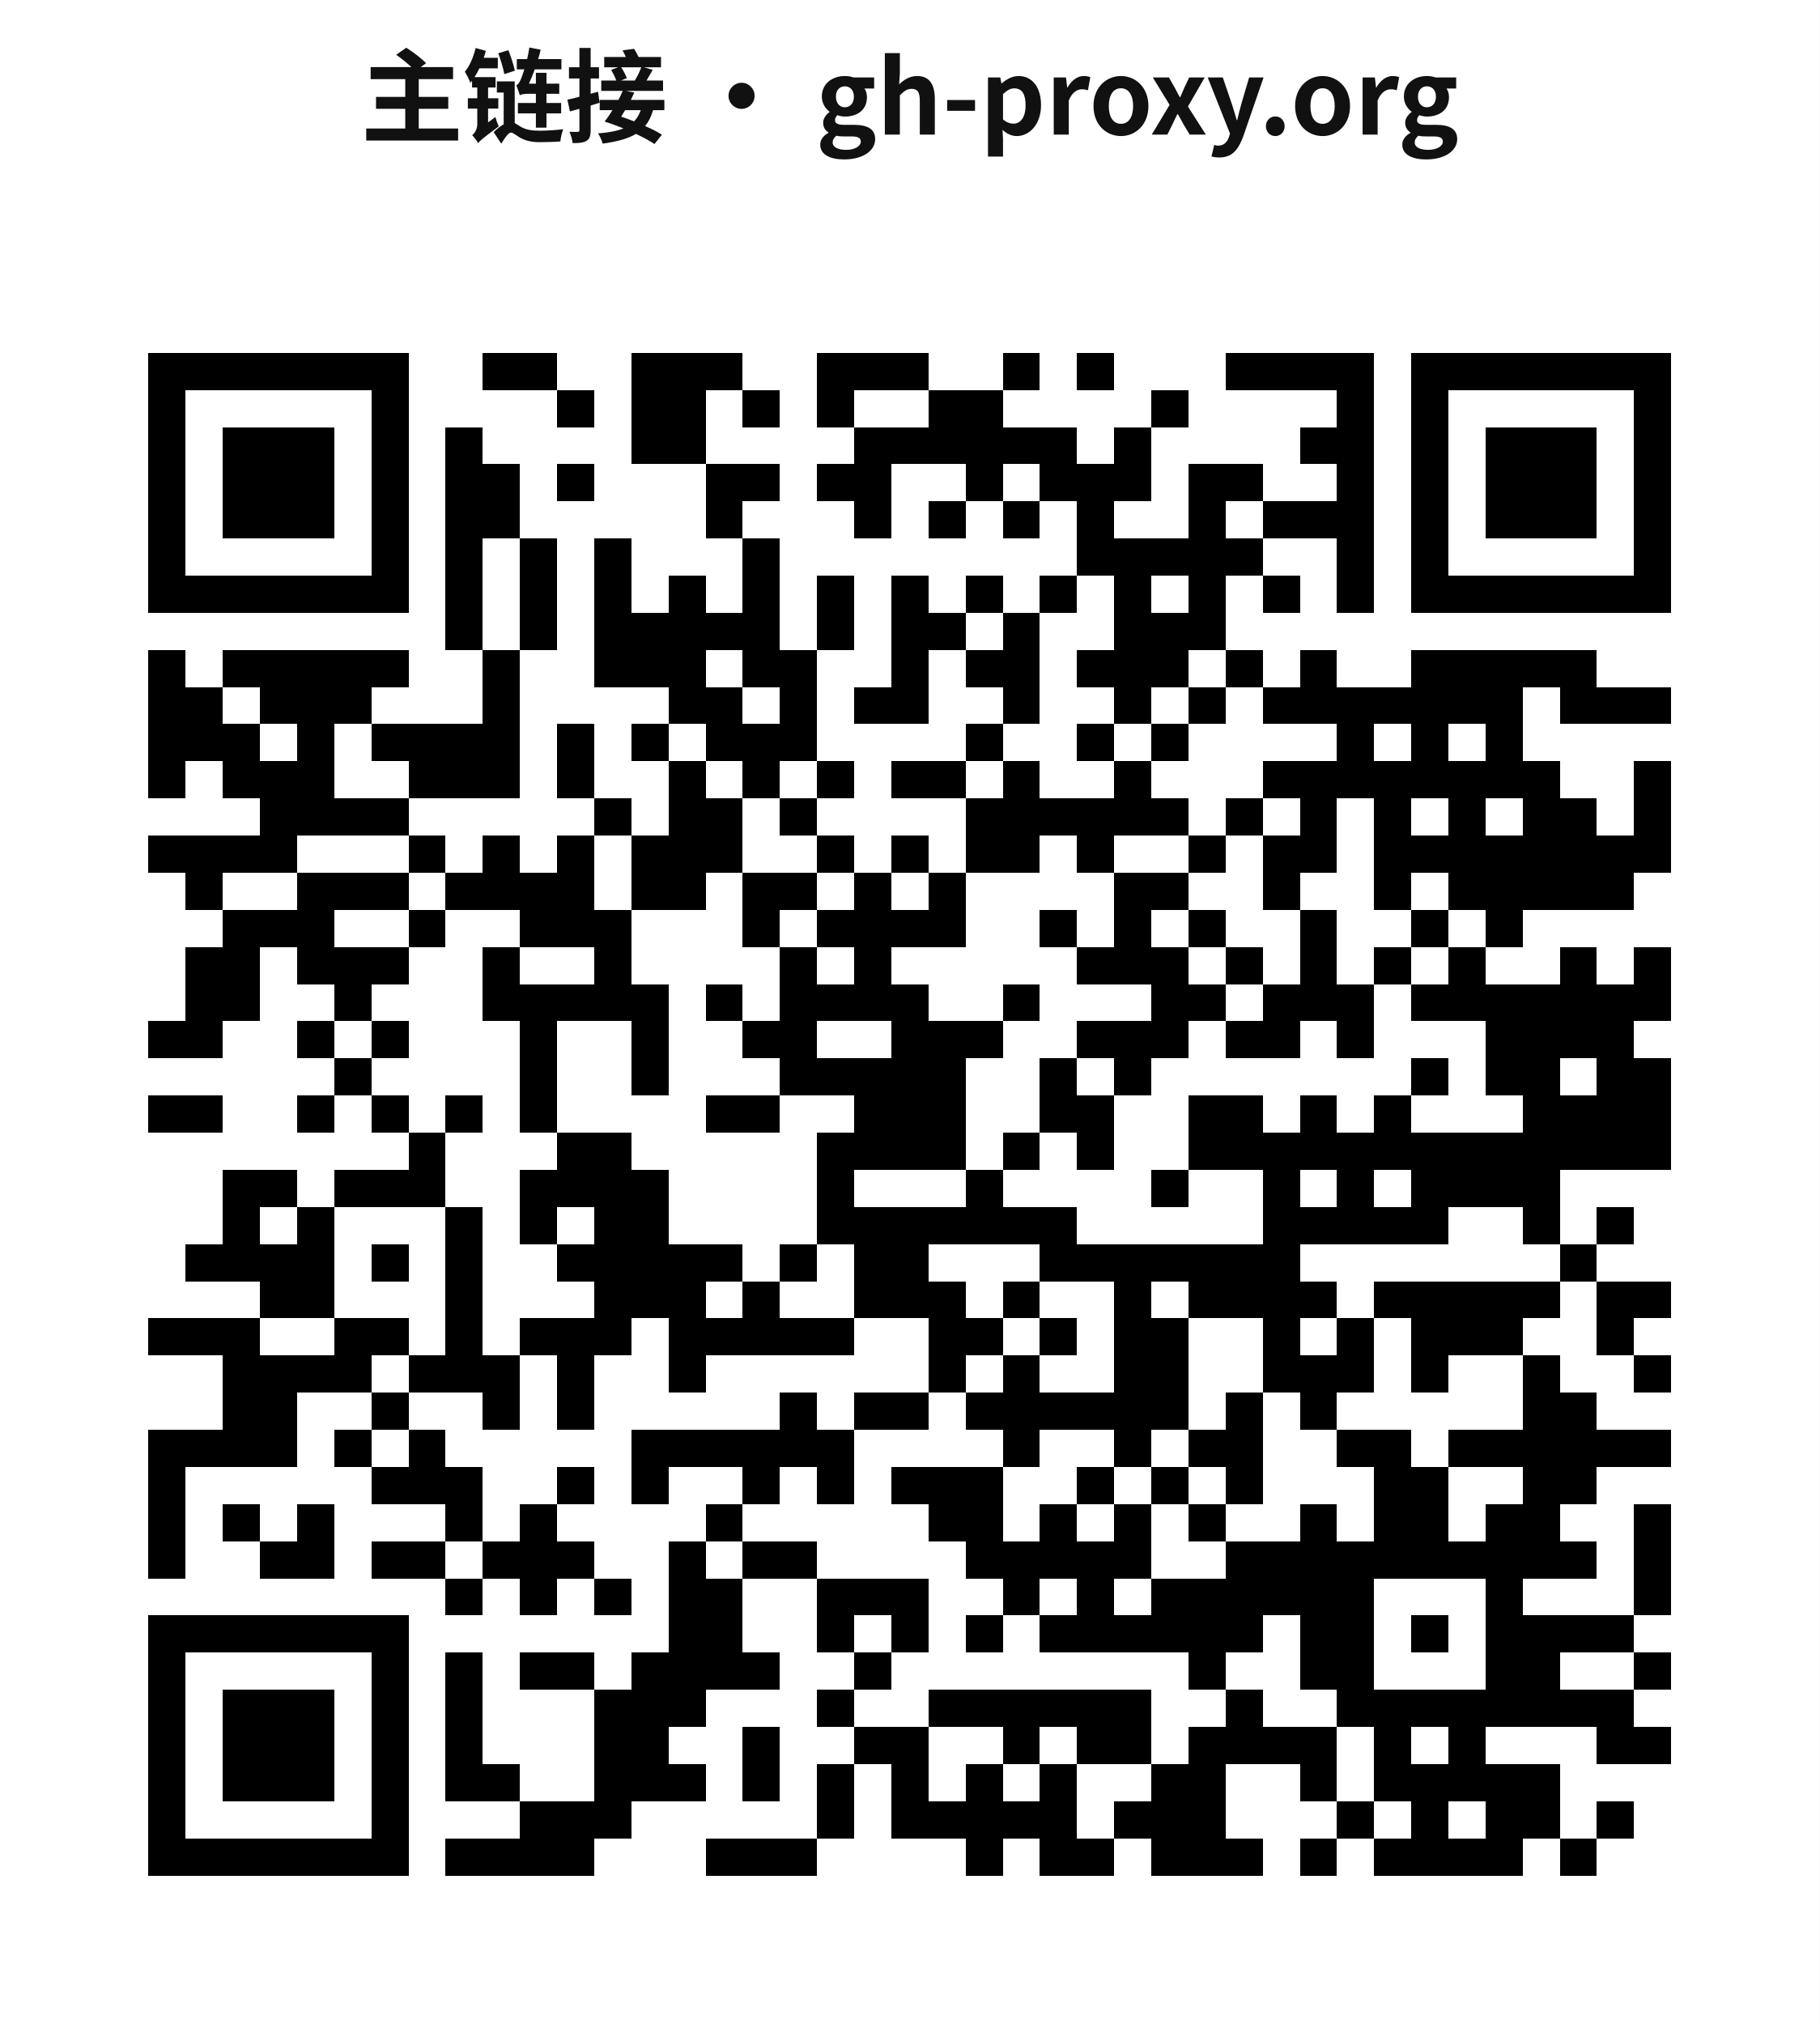
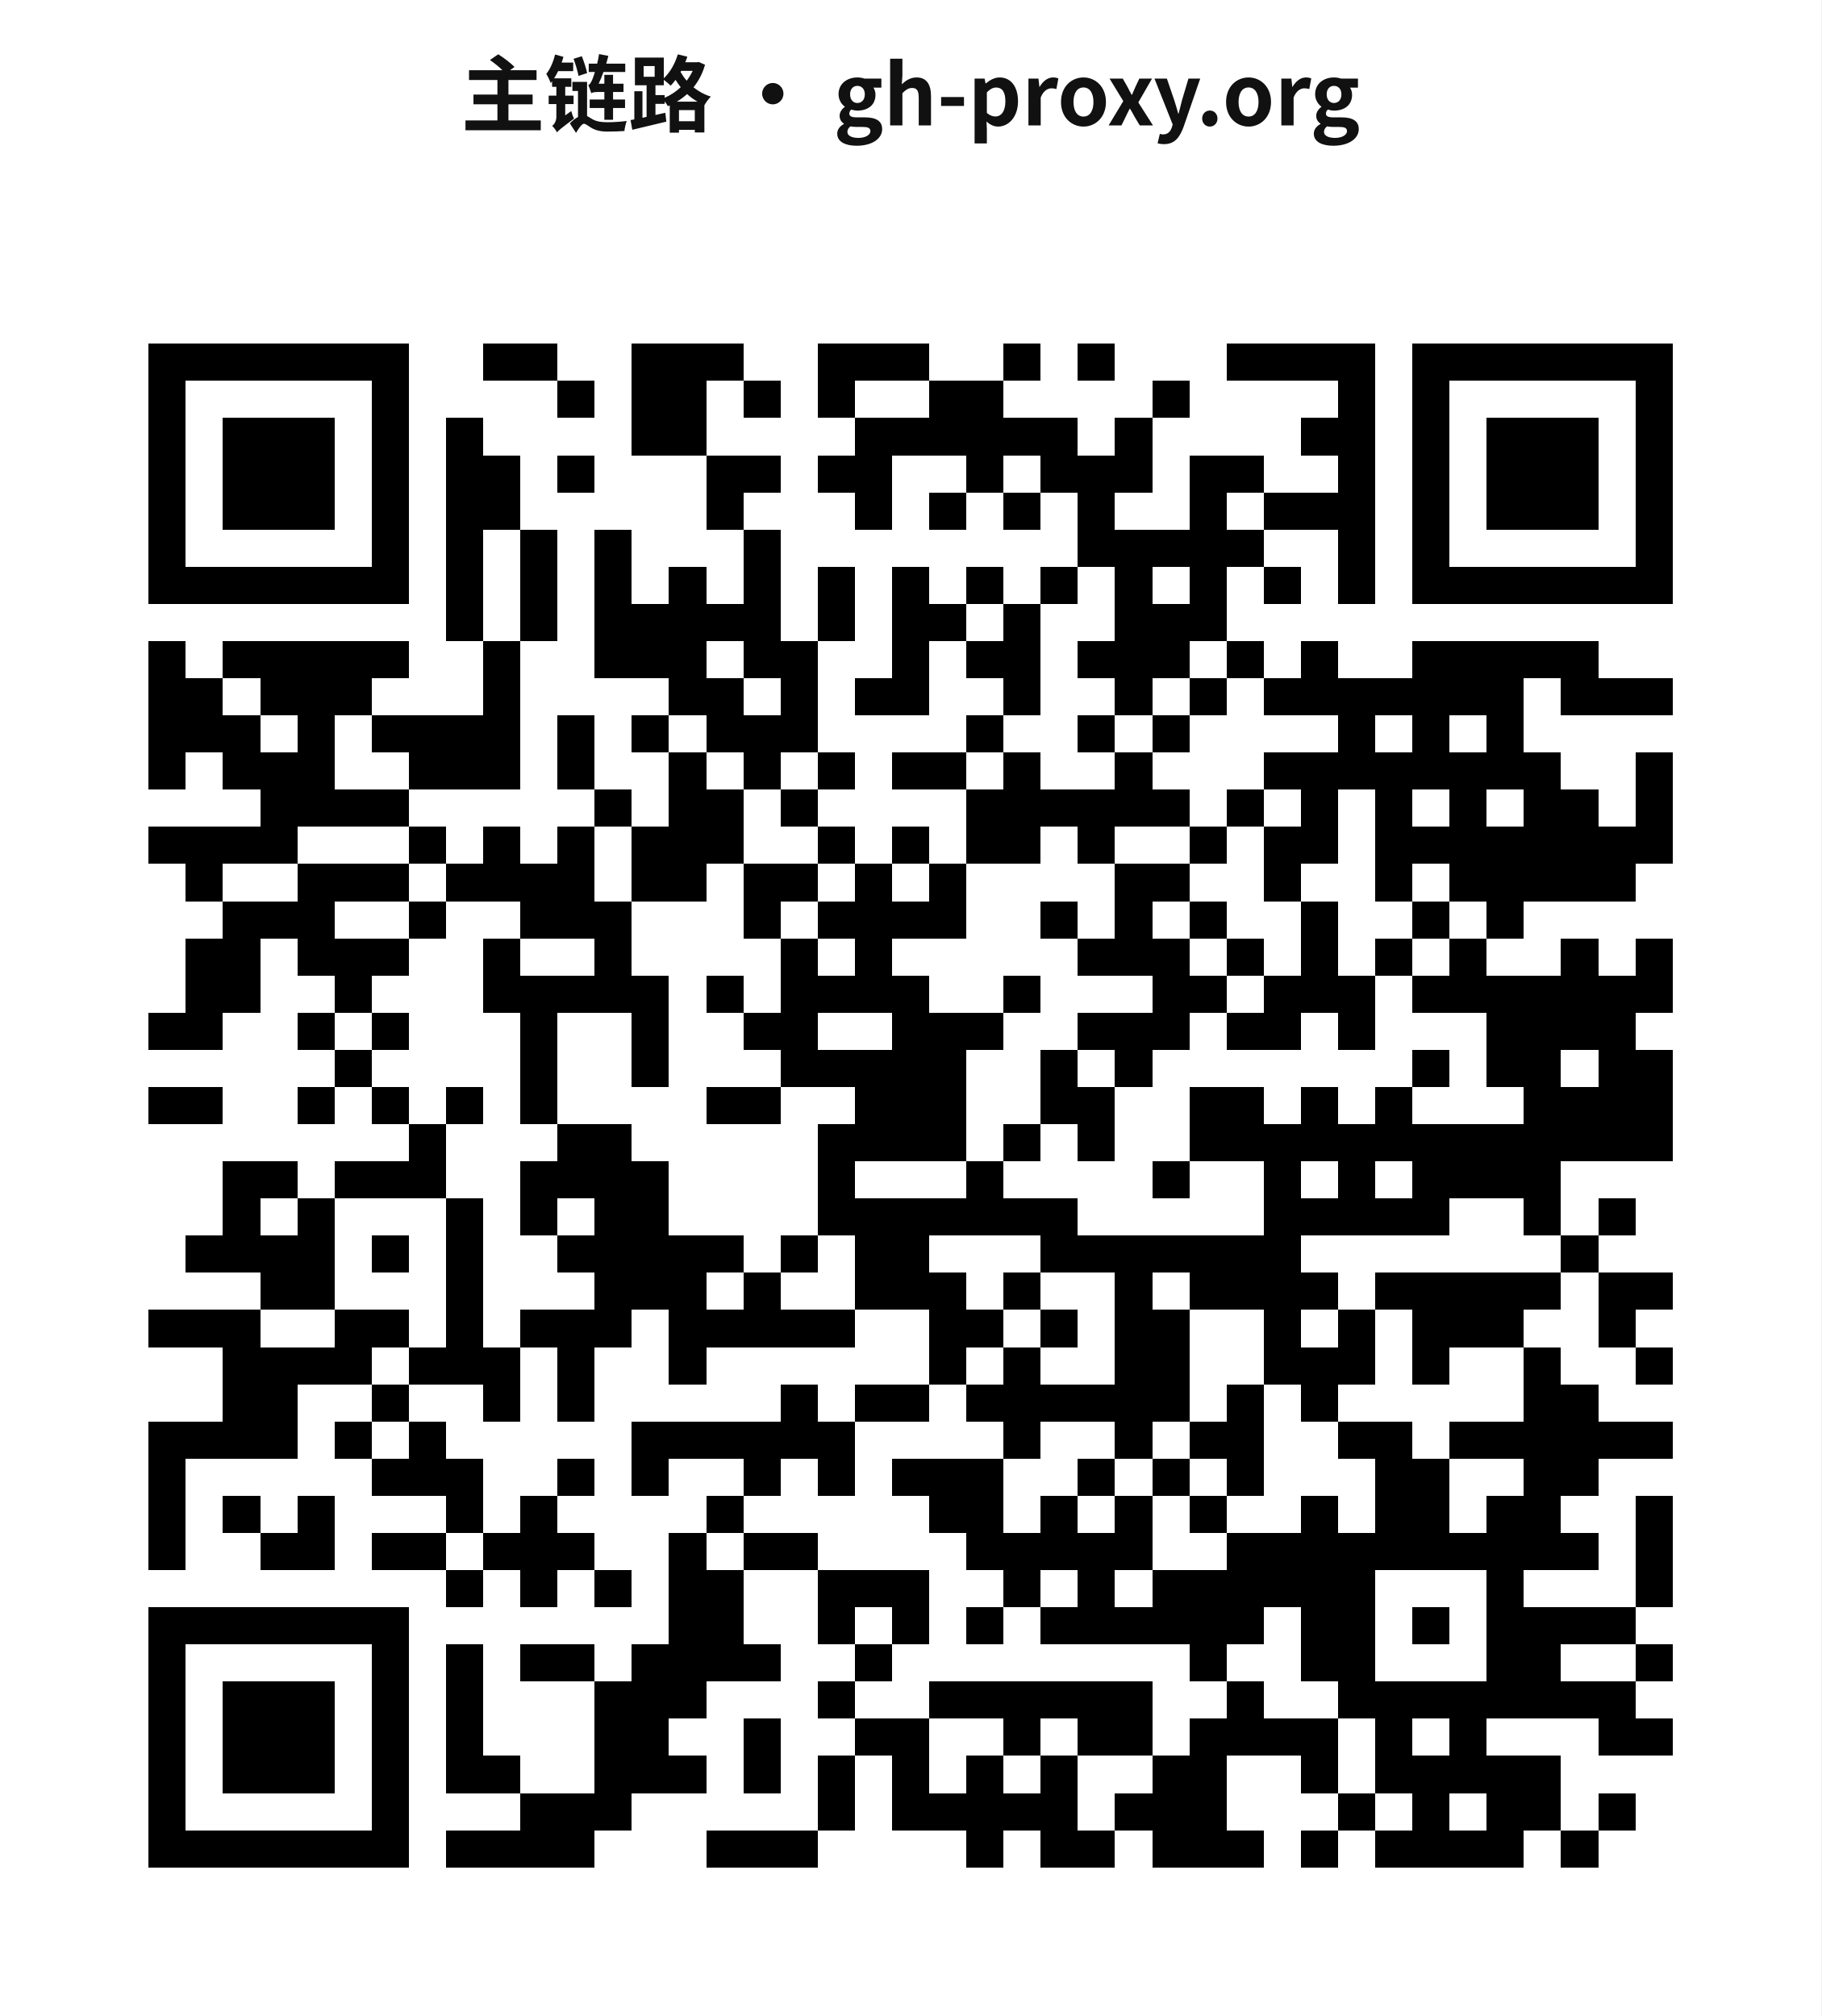
- <svg xmlns="http://www.w3.org/2000/svg" width="392" height="436" viewBox="0 0 392 436" role="img" aria-label="主链接 · gh-proxy.org">
+ <svg xmlns="http://www.w3.org/2000/svg" width="392" height="434" viewBox="0 0 392 434" role="img" aria-label="主链路 · gh-proxy.org">
  <rect width="100%" height="100%" fill="#fff" />
-   <text x="196" y="29" text-anchor="middle" font-family="-apple-system,BlinkMacSystemFont,'Segoe UI','Noto Sans CJK SC','Microsoft YaHei',sans-serif" font-size="22" font-weight="700" fill="#111">主链接 · gh-proxy.org</text>
-   <path d="M32 76h8v8h-8zM40 76h8v8h-8zM48 76h8v8h-8zM56 76h8v8h-8zM64 76h8v8h-8zM72 76h8v8h-8zM80 76h8v8h-8zM104 76h8v8h-8zM112 76h8v8h-8zM136 76h8v8h-8zM144 76h8v8h-8zM152 76h8v8h-8zM176 76h8v8h-8zM184 76h8v8h-8zM192 76h8v8h-8zM216 76h8v8h-8zM232 76h8v8h-8zM264 76h8v8h-8zM272 76h8v8h-8zM280 76h8v8h-8zM288 76h8v8h-8zM304 76h8v8h-8zM312 76h8v8h-8zM320 76h8v8h-8zM328 76h8v8h-8zM336 76h8v8h-8zM344 76h8v8h-8zM352 76h8v8h-8zM32 84h8v8h-8zM80 84h8v8h-8zM120 84h8v8h-8zM136 84h8v8h-8zM144 84h8v8h-8zM160 84h8v8h-8zM176 84h8v8h-8zM200 84h8v8h-8zM208 84h8v8h-8zM248 84h8v8h-8zM288 84h8v8h-8zM304 84h8v8h-8zM352 84h8v8h-8zM32 92h8v8h-8zM48 92h8v8h-8zM56 92h8v8h-8zM64 92h8v8h-8zM80 92h8v8h-8zM96 92h8v8h-8zM136 92h8v8h-8zM144 92h8v8h-8zM184 92h8v8h-8zM192 92h8v8h-8zM200 92h8v8h-8zM208 92h8v8h-8zM216 92h8v8h-8zM224 92h8v8h-8zM240 92h8v8h-8zM280 92h8v8h-8zM288 92h8v8h-8zM304 92h8v8h-8zM320 92h8v8h-8zM328 92h8v8h-8zM336 92h8v8h-8zM352 92h8v8h-8zM32 100h8v8h-8zM48 100h8v8h-8zM56 100h8v8h-8zM64 100h8v8h-8zM80 100h8v8h-8zM96 100h8v8h-8zM104 100h8v8h-8zM120 100h8v8h-8zM152 100h8v8h-8zM160 100h8v8h-8zM176 100h8v8h-8zM184 100h8v8h-8zM208 100h8v8h-8zM224 100h8v8h-8zM232 100h8v8h-8zM240 100h8v8h-8zM256 100h8v8h-8zM264 100h8v8h-8zM288 100h8v8h-8zM304 100h8v8h-8zM320 100h8v8h-8zM328 100h8v8h-8zM336 100h8v8h-8zM352 100h8v8h-8zM32 108h8v8h-8zM48 108h8v8h-8zM56 108h8v8h-8zM64 108h8v8h-8zM80 108h8v8h-8zM96 108h8v8h-8zM104 108h8v8h-8zM152 108h8v8h-8zM184 108h8v8h-8zM200 108h8v8h-8zM216 108h8v8h-8zM232 108h8v8h-8zM256 108h8v8h-8zM272 108h8v8h-8zM280 108h8v8h-8zM288 108h8v8h-8zM304 108h8v8h-8zM320 108h8v8h-8zM328 108h8v8h-8zM336 108h8v8h-8zM352 108h8v8h-8zM32 116h8v8h-8zM80 116h8v8h-8zM96 116h8v8h-8zM112 116h8v8h-8zM128 116h8v8h-8zM160 116h8v8h-8zM232 116h8v8h-8zM240 116h8v8h-8zM248 116h8v8h-8zM256 116h8v8h-8zM264 116h8v8h-8zM288 116h8v8h-8zM304 116h8v8h-8zM352 116h8v8h-8zM32 124h8v8h-8zM40 124h8v8h-8zM48 124h8v8h-8zM56 124h8v8h-8zM64 124h8v8h-8zM72 124h8v8h-8zM80 124h8v8h-8zM96 124h8v8h-8zM112 124h8v8h-8zM128 124h8v8h-8zM144 124h8v8h-8zM160 124h8v8h-8zM176 124h8v8h-8zM192 124h8v8h-8zM208 124h8v8h-8zM224 124h8v8h-8zM240 124h8v8h-8zM256 124h8v8h-8zM272 124h8v8h-8zM288 124h8v8h-8zM304 124h8v8h-8zM312 124h8v8h-8zM320 124h8v8h-8zM328 124h8v8h-8zM336 124h8v8h-8zM344 124h8v8h-8zM352 124h8v8h-8zM96 132h8v8h-8zM112 132h8v8h-8zM128 132h8v8h-8zM136 132h8v8h-8zM144 132h8v8h-8zM152 132h8v8h-8zM160 132h8v8h-8zM176 132h8v8h-8zM192 132h8v8h-8zM200 132h8v8h-8zM216 132h8v8h-8zM240 132h8v8h-8zM248 132h8v8h-8zM256 132h8v8h-8zM32 140h8v8h-8zM48 140h8v8h-8zM56 140h8v8h-8zM64 140h8v8h-8zM72 140h8v8h-8zM80 140h8v8h-8zM104 140h8v8h-8zM128 140h8v8h-8zM136 140h8v8h-8zM144 140h8v8h-8zM160 140h8v8h-8zM168 140h8v8h-8zM192 140h8v8h-8zM208 140h8v8h-8zM216 140h8v8h-8zM232 140h8v8h-8zM240 140h8v8h-8zM248 140h8v8h-8zM264 140h8v8h-8zM280 140h8v8h-8zM304 140h8v8h-8zM312 140h8v8h-8zM320 140h8v8h-8zM328 140h8v8h-8zM336 140h8v8h-8zM32 148h8v8h-8zM40 148h8v8h-8zM56 148h8v8h-8zM64 148h8v8h-8zM72 148h8v8h-8zM104 148h8v8h-8zM144 148h8v8h-8zM152 148h8v8h-8zM168 148h8v8h-8zM184 148h8v8h-8zM192 148h8v8h-8zM216 148h8v8h-8zM240 148h8v8h-8zM256 148h8v8h-8zM272 148h8v8h-8zM280 148h8v8h-8zM288 148h8v8h-8zM296 148h8v8h-8zM304 148h8v8h-8zM312 148h8v8h-8zM320 148h8v8h-8zM336 148h8v8h-8zM344 148h8v8h-8zM352 148h8v8h-8zM32 156h8v8h-8zM40 156h8v8h-8zM48 156h8v8h-8zM64 156h8v8h-8zM80 156h8v8h-8zM88 156h8v8h-8zM96 156h8v8h-8zM104 156h8v8h-8zM120 156h8v8h-8zM136 156h8v8h-8zM152 156h8v8h-8zM160 156h8v8h-8zM168 156h8v8h-8zM208 156h8v8h-8zM232 156h8v8h-8zM248 156h8v8h-8zM288 156h8v8h-8zM304 156h8v8h-8zM320 156h8v8h-8zM32 164h8v8h-8zM48 164h8v8h-8zM56 164h8v8h-8zM64 164h8v8h-8zM88 164h8v8h-8zM96 164h8v8h-8zM104 164h8v8h-8zM120 164h8v8h-8zM144 164h8v8h-8zM160 164h8v8h-8zM176 164h8v8h-8zM192 164h8v8h-8zM200 164h8v8h-8zM216 164h8v8h-8zM240 164h8v8h-8zM272 164h8v8h-8zM280 164h8v8h-8zM288 164h8v8h-8zM296 164h8v8h-8zM304 164h8v8h-8zM312 164h8v8h-8zM320 164h8v8h-8zM328 164h8v8h-8zM352 164h8v8h-8zM56 172h8v8h-8zM64 172h8v8h-8zM72 172h8v8h-8zM80 172h8v8h-8zM128 172h8v8h-8zM144 172h8v8h-8zM152 172h8v8h-8zM168 172h8v8h-8zM208 172h8v8h-8zM216 172h8v8h-8zM224 172h8v8h-8zM232 172h8v8h-8zM240 172h8v8h-8zM248 172h8v8h-8zM264 172h8v8h-8zM280 172h8v8h-8zM296 172h8v8h-8zM312 172h8v8h-8zM328 172h8v8h-8zM336 172h8v8h-8zM352 172h8v8h-8zM32 180h8v8h-8zM40 180h8v8h-8zM48 180h8v8h-8zM56 180h8v8h-8zM88 180h8v8h-8zM104 180h8v8h-8zM120 180h8v8h-8zM136 180h8v8h-8zM144 180h8v8h-8zM152 180h8v8h-8zM176 180h8v8h-8zM192 180h8v8h-8zM208 180h8v8h-8zM216 180h8v8h-8zM232 180h8v8h-8zM256 180h8v8h-8zM272 180h8v8h-8zM280 180h8v8h-8zM296 180h8v8h-8zM304 180h8v8h-8zM312 180h8v8h-8zM320 180h8v8h-8zM328 180h8v8h-8zM336 180h8v8h-8zM344 180h8v8h-8zM352 180h8v8h-8zM40 188h8v8h-8zM64 188h8v8h-8zM72 188h8v8h-8zM80 188h8v8h-8zM96 188h8v8h-8zM104 188h8v8h-8zM112 188h8v8h-8zM120 188h8v8h-8zM136 188h8v8h-8zM144 188h8v8h-8zM160 188h8v8h-8zM168 188h8v8h-8zM184 188h8v8h-8zM200 188h8v8h-8zM240 188h8v8h-8zM248 188h8v8h-8zM272 188h8v8h-8zM296 188h8v8h-8zM312 188h8v8h-8zM320 188h8v8h-8zM328 188h8v8h-8zM336 188h8v8h-8zM344 188h8v8h-8zM48 196h8v8h-8zM56 196h8v8h-8zM64 196h8v8h-8zM88 196h8v8h-8zM112 196h8v8h-8zM120 196h8v8h-8zM128 196h8v8h-8zM160 196h8v8h-8zM176 196h8v8h-8zM184 196h8v8h-8zM192 196h8v8h-8zM200 196h8v8h-8zM224 196h8v8h-8zM240 196h8v8h-8zM256 196h8v8h-8zM280 196h8v8h-8zM304 196h8v8h-8zM320 196h8v8h-8zM40 204h8v8h-8zM48 204h8v8h-8zM64 204h8v8h-8zM72 204h8v8h-8zM80 204h8v8h-8zM104 204h8v8h-8zM128 204h8v8h-8zM168 204h8v8h-8zM184 204h8v8h-8zM232 204h8v8h-8zM240 204h8v8h-8zM248 204h8v8h-8zM264 204h8v8h-8zM280 204h8v8h-8zM296 204h8v8h-8zM312 204h8v8h-8zM336 204h8v8h-8zM352 204h8v8h-8zM40 212h8v8h-8zM48 212h8v8h-8zM72 212h8v8h-8zM104 212h8v8h-8zM112 212h8v8h-8zM120 212h8v8h-8zM128 212h8v8h-8zM136 212h8v8h-8zM152 212h8v8h-8zM168 212h8v8h-8zM176 212h8v8h-8zM184 212h8v8h-8zM192 212h8v8h-8zM216 212h8v8h-8zM248 212h8v8h-8zM256 212h8v8h-8zM272 212h8v8h-8zM280 212h8v8h-8zM288 212h8v8h-8zM304 212h8v8h-8zM312 212h8v8h-8zM320 212h8v8h-8zM328 212h8v8h-8zM336 212h8v8h-8zM344 212h8v8h-8zM352 212h8v8h-8zM32 220h8v8h-8zM40 220h8v8h-8zM64 220h8v8h-8zM80 220h8v8h-8zM112 220h8v8h-8zM136 220h8v8h-8zM160 220h8v8h-8zM168 220h8v8h-8zM192 220h8v8h-8zM200 220h8v8h-8zM208 220h8v8h-8zM232 220h8v8h-8zM240 220h8v8h-8zM248 220h8v8h-8zM264 220h8v8h-8zM272 220h8v8h-8zM288 220h8v8h-8zM320 220h8v8h-8zM328 220h8v8h-8zM336 220h8v8h-8zM344 220h8v8h-8zM72 228h8v8h-8zM112 228h8v8h-8zM136 228h8v8h-8zM168 228h8v8h-8zM176 228h8v8h-8zM184 228h8v8h-8zM192 228h8v8h-8zM200 228h8v8h-8zM224 228h8v8h-8zM240 228h8v8h-8zM304 228h8v8h-8zM320 228h8v8h-8zM328 228h8v8h-8zM344 228h8v8h-8zM352 228h8v8h-8zM32 236h8v8h-8zM40 236h8v8h-8zM64 236h8v8h-8zM80 236h8v8h-8zM96 236h8v8h-8zM112 236h8v8h-8zM152 236h8v8h-8zM160 236h8v8h-8zM184 236h8v8h-8zM192 236h8v8h-8zM200 236h8v8h-8zM224 236h8v8h-8zM232 236h8v8h-8zM256 236h8v8h-8zM264 236h8v8h-8zM280 236h8v8h-8zM296 236h8v8h-8zM328 236h8v8h-8zM336 236h8v8h-8zM344 236h8v8h-8zM352 236h8v8h-8zM88 244h8v8h-8zM120 244h8v8h-8zM128 244h8v8h-8zM176 244h8v8h-8zM184 244h8v8h-8zM192 244h8v8h-8zM200 244h8v8h-8zM216 244h8v8h-8zM232 244h8v8h-8zM256 244h8v8h-8zM264 244h8v8h-8zM272 244h8v8h-8zM280 244h8v8h-8zM288 244h8v8h-8zM296 244h8v8h-8zM304 244h8v8h-8zM312 244h8v8h-8zM320 244h8v8h-8zM328 244h8v8h-8zM336 244h8v8h-8zM344 244h8v8h-8zM352 244h8v8h-8zM48 252h8v8h-8zM56 252h8v8h-8zM72 252h8v8h-8zM80 252h8v8h-8zM88 252h8v8h-8zM112 252h8v8h-8zM120 252h8v8h-8zM128 252h8v8h-8zM136 252h8v8h-8zM176 252h8v8h-8zM208 252h8v8h-8zM248 252h8v8h-8zM272 252h8v8h-8zM288 252h8v8h-8zM304 252h8v8h-8zM312 252h8v8h-8zM320 252h8v8h-8zM328 252h8v8h-8zM48 260h8v8h-8zM64 260h8v8h-8zM96 260h8v8h-8zM112 260h8v8h-8zM128 260h8v8h-8zM136 260h8v8h-8zM176 260h8v8h-8zM184 260h8v8h-8zM192 260h8v8h-8zM200 260h8v8h-8zM208 260h8v8h-8zM216 260h8v8h-8zM224 260h8v8h-8zM272 260h8v8h-8zM280 260h8v8h-8zM288 260h8v8h-8zM296 260h8v8h-8zM304 260h8v8h-8zM328 260h8v8h-8zM344 260h8v8h-8zM40 268h8v8h-8zM48 268h8v8h-8zM56 268h8v8h-8zM64 268h8v8h-8zM80 268h8v8h-8zM96 268h8v8h-8zM120 268h8v8h-8zM128 268h8v8h-8zM136 268h8v8h-8zM144 268h8v8h-8zM152 268h8v8h-8zM168 268h8v8h-8zM184 268h8v8h-8zM192 268h8v8h-8zM224 268h8v8h-8zM232 268h8v8h-8zM240 268h8v8h-8zM248 268h8v8h-8zM256 268h8v8h-8zM264 268h8v8h-8zM272 268h8v8h-8zM336 268h8v8h-8zM56 276h8v8h-8zM64 276h8v8h-8zM96 276h8v8h-8zM128 276h8v8h-8zM136 276h8v8h-8zM144 276h8v8h-8zM160 276h8v8h-8zM184 276h8v8h-8zM192 276h8v8h-8zM200 276h8v8h-8zM216 276h8v8h-8zM240 276h8v8h-8zM256 276h8v8h-8zM264 276h8v8h-8zM272 276h8v8h-8zM280 276h8v8h-8zM296 276h8v8h-8zM304 276h8v8h-8zM312 276h8v8h-8zM320 276h8v8h-8zM328 276h8v8h-8zM344 276h8v8h-8zM352 276h8v8h-8zM32 284h8v8h-8zM40 284h8v8h-8zM48 284h8v8h-8zM72 284h8v8h-8zM80 284h8v8h-8zM96 284h8v8h-8zM112 284h8v8h-8zM120 284h8v8h-8zM128 284h8v8h-8zM144 284h8v8h-8zM152 284h8v8h-8zM160 284h8v8h-8zM168 284h8v8h-8zM176 284h8v8h-8zM200 284h8v8h-8zM208 284h8v8h-8zM224 284h8v8h-8zM240 284h8v8h-8zM248 284h8v8h-8zM272 284h8v8h-8zM288 284h8v8h-8zM304 284h8v8h-8zM312 284h8v8h-8zM320 284h8v8h-8zM344 284h8v8h-8zM48 292h8v8h-8zM56 292h8v8h-8zM64 292h8v8h-8zM72 292h8v8h-8zM88 292h8v8h-8zM96 292h8v8h-8zM104 292h8v8h-8zM120 292h8v8h-8zM144 292h8v8h-8zM200 292h8v8h-8zM216 292h8v8h-8zM240 292h8v8h-8zM248 292h8v8h-8zM272 292h8v8h-8zM280 292h8v8h-8zM288 292h8v8h-8zM304 292h8v8h-8zM328 292h8v8h-8zM352 292h8v8h-8zM48 300h8v8h-8zM56 300h8v8h-8zM80 300h8v8h-8zM104 300h8v8h-8zM120 300h8v8h-8zM168 300h8v8h-8zM184 300h8v8h-8zM192 300h8v8h-8zM208 300h8v8h-8zM216 300h8v8h-8zM224 300h8v8h-8zM232 300h8v8h-8zM240 300h8v8h-8zM248 300h8v8h-8zM264 300h8v8h-8zM280 300h8v8h-8zM328 300h8v8h-8zM336 300h8v8h-8zM32 308h8v8h-8zM40 308h8v8h-8zM48 308h8v8h-8zM56 308h8v8h-8zM72 308h8v8h-8zM88 308h8v8h-8zM136 308h8v8h-8zM144 308h8v8h-8zM152 308h8v8h-8zM160 308h8v8h-8zM168 308h8v8h-8zM176 308h8v8h-8zM216 308h8v8h-8zM240 308h8v8h-8zM256 308h8v8h-8zM264 308h8v8h-8zM288 308h8v8h-8zM296 308h8v8h-8zM312 308h8v8h-8zM320 308h8v8h-8zM328 308h8v8h-8zM336 308h8v8h-8zM344 308h8v8h-8zM352 308h8v8h-8zM32 316h8v8h-8zM80 316h8v8h-8zM88 316h8v8h-8zM96 316h8v8h-8zM120 316h8v8h-8zM136 316h8v8h-8zM160 316h8v8h-8zM176 316h8v8h-8zM192 316h8v8h-8zM200 316h8v8h-8zM208 316h8v8h-8zM232 316h8v8h-8zM248 316h8v8h-8zM264 316h8v8h-8zM296 316h8v8h-8zM304 316h8v8h-8zM328 316h8v8h-8zM336 316h8v8h-8zM32 324h8v8h-8zM48 324h8v8h-8zM64 324h8v8h-8zM96 324h8v8h-8zM112 324h8v8h-8zM152 324h8v8h-8zM200 324h8v8h-8zM208 324h8v8h-8zM224 324h8v8h-8zM240 324h8v8h-8zM256 324h8v8h-8zM280 324h8v8h-8zM296 324h8v8h-8zM304 324h8v8h-8zM320 324h8v8h-8zM328 324h8v8h-8zM352 324h8v8h-8zM32 332h8v8h-8zM56 332h8v8h-8zM64 332h8v8h-8zM80 332h8v8h-8zM88 332h8v8h-8zM104 332h8v8h-8zM112 332h8v8h-8zM120 332h8v8h-8zM144 332h8v8h-8zM160 332h8v8h-8zM168 332h8v8h-8zM208 332h8v8h-8zM216 332h8v8h-8zM224 332h8v8h-8zM232 332h8v8h-8zM240 332h8v8h-8zM264 332h8v8h-8zM272 332h8v8h-8zM280 332h8v8h-8zM288 332h8v8h-8zM296 332h8v8h-8zM304 332h8v8h-8zM312 332h8v8h-8zM320 332h8v8h-8zM328 332h8v8h-8zM336 332h8v8h-8zM352 332h8v8h-8zM96 340h8v8h-8zM112 340h8v8h-8zM128 340h8v8h-8zM144 340h8v8h-8zM152 340h8v8h-8zM176 340h8v8h-8zM184 340h8v8h-8zM192 340h8v8h-8zM216 340h8v8h-8zM232 340h8v8h-8zM248 340h8v8h-8zM256 340h8v8h-8zM264 340h8v8h-8zM272 340h8v8h-8zM280 340h8v8h-8zM288 340h8v8h-8zM320 340h8v8h-8zM352 340h8v8h-8zM32 348h8v8h-8zM40 348h8v8h-8zM48 348h8v8h-8zM56 348h8v8h-8zM64 348h8v8h-8zM72 348h8v8h-8zM80 348h8v8h-8zM144 348h8v8h-8zM152 348h8v8h-8zM176 348h8v8h-8zM192 348h8v8h-8zM208 348h8v8h-8zM224 348h8v8h-8zM232 348h8v8h-8zM240 348h8v8h-8zM248 348h8v8h-8zM256 348h8v8h-8zM264 348h8v8h-8zM280 348h8v8h-8zM288 348h8v8h-8zM304 348h8v8h-8zM320 348h8v8h-8zM328 348h8v8h-8zM336 348h8v8h-8zM344 348h8v8h-8zM32 356h8v8h-8zM80 356h8v8h-8zM96 356h8v8h-8zM112 356h8v8h-8zM120 356h8v8h-8zM136 356h8v8h-8zM144 356h8v8h-8zM152 356h8v8h-8zM160 356h8v8h-8zM184 356h8v8h-8zM256 356h8v8h-8zM280 356h8v8h-8zM288 356h8v8h-8zM320 356h8v8h-8zM328 356h8v8h-8zM352 356h8v8h-8zM32 364h8v8h-8zM48 364h8v8h-8zM56 364h8v8h-8zM64 364h8v8h-8zM80 364h8v8h-8zM96 364h8v8h-8zM128 364h8v8h-8zM136 364h8v8h-8zM144 364h8v8h-8zM176 364h8v8h-8zM200 364h8v8h-8zM208 364h8v8h-8zM216 364h8v8h-8zM224 364h8v8h-8zM232 364h8v8h-8zM240 364h8v8h-8zM264 364h8v8h-8zM288 364h8v8h-8zM296 364h8v8h-8zM304 364h8v8h-8zM312 364h8v8h-8zM320 364h8v8h-8zM328 364h8v8h-8zM336 364h8v8h-8zM344 364h8v8h-8zM32 372h8v8h-8zM48 372h8v8h-8zM56 372h8v8h-8zM64 372h8v8h-8zM80 372h8v8h-8zM96 372h8v8h-8zM128 372h8v8h-8zM136 372h8v8h-8zM160 372h8v8h-8zM184 372h8v8h-8zM192 372h8v8h-8zM216 372h8v8h-8zM232 372h8v8h-8zM240 372h8v8h-8zM256 372h8v8h-8zM264 372h8v8h-8zM272 372h8v8h-8zM280 372h8v8h-8zM296 372h8v8h-8zM312 372h8v8h-8zM344 372h8v8h-8zM352 372h8v8h-8zM32 380h8v8h-8zM48 380h8v8h-8zM56 380h8v8h-8zM64 380h8v8h-8zM80 380h8v8h-8zM96 380h8v8h-8zM104 380h8v8h-8zM128 380h8v8h-8zM136 380h8v8h-8zM144 380h8v8h-8zM160 380h8v8h-8zM176 380h8v8h-8zM192 380h8v8h-8zM208 380h8v8h-8zM224 380h8v8h-8zM248 380h8v8h-8zM256 380h8v8h-8zM280 380h8v8h-8zM296 380h8v8h-8zM304 380h8v8h-8zM312 380h8v8h-8zM320 380h8v8h-8zM328 380h8v8h-8zM32 388h8v8h-8zM80 388h8v8h-8zM112 388h8v8h-8zM120 388h8v8h-8zM128 388h8v8h-8zM176 388h8v8h-8zM192 388h8v8h-8zM200 388h8v8h-8zM208 388h8v8h-8zM216 388h8v8h-8zM224 388h8v8h-8zM240 388h8v8h-8zM248 388h8v8h-8zM256 388h8v8h-8zM288 388h8v8h-8zM304 388h8v8h-8zM320 388h8v8h-8zM328 388h8v8h-8zM344 388h8v8h-8zM32 396h8v8h-8zM40 396h8v8h-8zM48 396h8v8h-8zM56 396h8v8h-8zM64 396h8v8h-8zM72 396h8v8h-8zM80 396h8v8h-8zM96 396h8v8h-8zM104 396h8v8h-8zM112 396h8v8h-8zM120 396h8v8h-8zM152 396h8v8h-8zM160 396h8v8h-8zM168 396h8v8h-8zM208 396h8v8h-8zM224 396h8v8h-8zM232 396h8v8h-8zM248 396h8v8h-8zM256 396h8v8h-8zM264 396h8v8h-8zM280 396h8v8h-8zM296 396h8v8h-8zM304 396h8v8h-8zM312 396h8v8h-8zM320 396h8v8h-8zM336 396h8v8h-8z" fill="#000" shape-rendering="crispEdges" />
+   <text x="196" y="27" text-anchor="middle" font-family="-apple-system,BlinkMacSystemFont,'Segoe UI','Noto Sans CJK SC','Microsoft YaHei',sans-serif" font-size="18" font-weight="700" fill="#111">主链路 · gh-proxy.org</text>
+   <path d="M32 74h8v8h-8zM40 74h8v8h-8zM48 74h8v8h-8zM56 74h8v8h-8zM64 74h8v8h-8zM72 74h8v8h-8zM80 74h8v8h-8zM104 74h8v8h-8zM112 74h8v8h-8zM136 74h8v8h-8zM144 74h8v8h-8zM152 74h8v8h-8zM176 74h8v8h-8zM184 74h8v8h-8zM192 74h8v8h-8zM216 74h8v8h-8zM232 74h8v8h-8zM264 74h8v8h-8zM272 74h8v8h-8zM280 74h8v8h-8zM288 74h8v8h-8zM304 74h8v8h-8zM312 74h8v8h-8zM320 74h8v8h-8zM328 74h8v8h-8zM336 74h8v8h-8zM344 74h8v8h-8zM352 74h8v8h-8zM32 82h8v8h-8zM80 82h8v8h-8zM120 82h8v8h-8zM136 82h8v8h-8zM144 82h8v8h-8zM160 82h8v8h-8zM176 82h8v8h-8zM200 82h8v8h-8zM208 82h8v8h-8zM248 82h8v8h-8zM288 82h8v8h-8zM304 82h8v8h-8zM352 82h8v8h-8zM32 90h8v8h-8zM48 90h8v8h-8zM56 90h8v8h-8zM64 90h8v8h-8zM80 90h8v8h-8zM96 90h8v8h-8zM136 90h8v8h-8zM144 90h8v8h-8zM184 90h8v8h-8zM192 90h8v8h-8zM200 90h8v8h-8zM208 90h8v8h-8zM216 90h8v8h-8zM224 90h8v8h-8zM240 90h8v8h-8zM280 90h8v8h-8zM288 90h8v8h-8zM304 90h8v8h-8zM320 90h8v8h-8zM328 90h8v8h-8zM336 90h8v8h-8zM352 90h8v8h-8zM32 98h8v8h-8zM48 98h8v8h-8zM56 98h8v8h-8zM64 98h8v8h-8zM80 98h8v8h-8zM96 98h8v8h-8zM104 98h8v8h-8zM120 98h8v8h-8zM152 98h8v8h-8zM160 98h8v8h-8zM176 98h8v8h-8zM184 98h8v8h-8zM208 98h8v8h-8zM224 98h8v8h-8zM232 98h8v8h-8zM240 98h8v8h-8zM256 98h8v8h-8zM264 98h8v8h-8zM288 98h8v8h-8zM304 98h8v8h-8zM320 98h8v8h-8zM328 98h8v8h-8zM336 98h8v8h-8zM352 98h8v8h-8zM32 106h8v8h-8zM48 106h8v8h-8zM56 106h8v8h-8zM64 106h8v8h-8zM80 106h8v8h-8zM96 106h8v8h-8zM104 106h8v8h-8zM152 106h8v8h-8zM184 106h8v8h-8zM200 106h8v8h-8zM216 106h8v8h-8zM232 106h8v8h-8zM256 106h8v8h-8zM272 106h8v8h-8zM280 106h8v8h-8zM288 106h8v8h-8zM304 106h8v8h-8zM320 106h8v8h-8zM328 106h8v8h-8zM336 106h8v8h-8zM352 106h8v8h-8zM32 114h8v8h-8zM80 114h8v8h-8zM96 114h8v8h-8zM112 114h8v8h-8zM128 114h8v8h-8zM160 114h8v8h-8zM232 114h8v8h-8zM240 114h8v8h-8zM248 114h8v8h-8zM256 114h8v8h-8zM264 114h8v8h-8zM288 114h8v8h-8zM304 114h8v8h-8zM352 114h8v8h-8zM32 122h8v8h-8zM40 122h8v8h-8zM48 122h8v8h-8zM56 122h8v8h-8zM64 122h8v8h-8zM72 122h8v8h-8zM80 122h8v8h-8zM96 122h8v8h-8zM112 122h8v8h-8zM128 122h8v8h-8zM144 122h8v8h-8zM160 122h8v8h-8zM176 122h8v8h-8zM192 122h8v8h-8zM208 122h8v8h-8zM224 122h8v8h-8zM240 122h8v8h-8zM256 122h8v8h-8zM272 122h8v8h-8zM288 122h8v8h-8zM304 122h8v8h-8zM312 122h8v8h-8zM320 122h8v8h-8zM328 122h8v8h-8zM336 122h8v8h-8zM344 122h8v8h-8zM352 122h8v8h-8zM96 130h8v8h-8zM112 130h8v8h-8zM128 130h8v8h-8zM136 130h8v8h-8zM144 130h8v8h-8zM152 130h8v8h-8zM160 130h8v8h-8zM176 130h8v8h-8zM192 130h8v8h-8zM200 130h8v8h-8zM216 130h8v8h-8zM240 130h8v8h-8zM248 130h8v8h-8zM256 130h8v8h-8zM32 138h8v8h-8zM48 138h8v8h-8zM56 138h8v8h-8zM64 138h8v8h-8zM72 138h8v8h-8zM80 138h8v8h-8zM104 138h8v8h-8zM128 138h8v8h-8zM136 138h8v8h-8zM144 138h8v8h-8zM160 138h8v8h-8zM168 138h8v8h-8zM192 138h8v8h-8zM208 138h8v8h-8zM216 138h8v8h-8zM232 138h8v8h-8zM240 138h8v8h-8zM248 138h8v8h-8zM264 138h8v8h-8zM280 138h8v8h-8zM304 138h8v8h-8zM312 138h8v8h-8zM320 138h8v8h-8zM328 138h8v8h-8zM336 138h8v8h-8zM32 146h8v8h-8zM40 146h8v8h-8zM56 146h8v8h-8zM64 146h8v8h-8zM72 146h8v8h-8zM104 146h8v8h-8zM144 146h8v8h-8zM152 146h8v8h-8zM168 146h8v8h-8zM184 146h8v8h-8zM192 146h8v8h-8zM216 146h8v8h-8zM240 146h8v8h-8zM256 146h8v8h-8zM272 146h8v8h-8zM280 146h8v8h-8zM288 146h8v8h-8zM296 146h8v8h-8zM304 146h8v8h-8zM312 146h8v8h-8zM320 146h8v8h-8zM336 146h8v8h-8zM344 146h8v8h-8zM352 146h8v8h-8zM32 154h8v8h-8zM40 154h8v8h-8zM48 154h8v8h-8zM64 154h8v8h-8zM80 154h8v8h-8zM88 154h8v8h-8zM96 154h8v8h-8zM104 154h8v8h-8zM120 154h8v8h-8zM136 154h8v8h-8zM152 154h8v8h-8zM160 154h8v8h-8zM168 154h8v8h-8zM208 154h8v8h-8zM232 154h8v8h-8zM248 154h8v8h-8zM288 154h8v8h-8zM304 154h8v8h-8zM320 154h8v8h-8zM32 162h8v8h-8zM48 162h8v8h-8zM56 162h8v8h-8zM64 162h8v8h-8zM88 162h8v8h-8zM96 162h8v8h-8zM104 162h8v8h-8zM120 162h8v8h-8zM144 162h8v8h-8zM160 162h8v8h-8zM176 162h8v8h-8zM192 162h8v8h-8zM200 162h8v8h-8zM216 162h8v8h-8zM240 162h8v8h-8zM272 162h8v8h-8zM280 162h8v8h-8zM288 162h8v8h-8zM296 162h8v8h-8zM304 162h8v8h-8zM312 162h8v8h-8zM320 162h8v8h-8zM328 162h8v8h-8zM352 162h8v8h-8zM56 170h8v8h-8zM64 170h8v8h-8zM72 170h8v8h-8zM80 170h8v8h-8zM128 170h8v8h-8zM144 170h8v8h-8zM152 170h8v8h-8zM168 170h8v8h-8zM208 170h8v8h-8zM216 170h8v8h-8zM224 170h8v8h-8zM232 170h8v8h-8zM240 170h8v8h-8zM248 170h8v8h-8zM264 170h8v8h-8zM280 170h8v8h-8zM296 170h8v8h-8zM312 170h8v8h-8zM328 170h8v8h-8zM336 170h8v8h-8zM352 170h8v8h-8zM32 178h8v8h-8zM40 178h8v8h-8zM48 178h8v8h-8zM56 178h8v8h-8zM88 178h8v8h-8zM104 178h8v8h-8zM120 178h8v8h-8zM136 178h8v8h-8zM144 178h8v8h-8zM152 178h8v8h-8zM176 178h8v8h-8zM192 178h8v8h-8zM208 178h8v8h-8zM216 178h8v8h-8zM232 178h8v8h-8zM256 178h8v8h-8zM272 178h8v8h-8zM280 178h8v8h-8zM296 178h8v8h-8zM304 178h8v8h-8zM312 178h8v8h-8zM320 178h8v8h-8zM328 178h8v8h-8zM336 178h8v8h-8zM344 178h8v8h-8zM352 178h8v8h-8zM40 186h8v8h-8zM64 186h8v8h-8zM72 186h8v8h-8zM80 186h8v8h-8zM96 186h8v8h-8zM104 186h8v8h-8zM112 186h8v8h-8zM120 186h8v8h-8zM136 186h8v8h-8zM144 186h8v8h-8zM160 186h8v8h-8zM168 186h8v8h-8zM184 186h8v8h-8zM200 186h8v8h-8zM240 186h8v8h-8zM248 186h8v8h-8zM272 186h8v8h-8zM296 186h8v8h-8zM312 186h8v8h-8zM320 186h8v8h-8zM328 186h8v8h-8zM336 186h8v8h-8zM344 186h8v8h-8zM48 194h8v8h-8zM56 194h8v8h-8zM64 194h8v8h-8zM88 194h8v8h-8zM112 194h8v8h-8zM120 194h8v8h-8zM128 194h8v8h-8zM160 194h8v8h-8zM176 194h8v8h-8zM184 194h8v8h-8zM192 194h8v8h-8zM200 194h8v8h-8zM224 194h8v8h-8zM240 194h8v8h-8zM256 194h8v8h-8zM280 194h8v8h-8zM304 194h8v8h-8zM320 194h8v8h-8zM40 202h8v8h-8zM48 202h8v8h-8zM64 202h8v8h-8zM72 202h8v8h-8zM80 202h8v8h-8zM104 202h8v8h-8zM128 202h8v8h-8zM168 202h8v8h-8zM184 202h8v8h-8zM232 202h8v8h-8zM240 202h8v8h-8zM248 202h8v8h-8zM264 202h8v8h-8zM280 202h8v8h-8zM296 202h8v8h-8zM312 202h8v8h-8zM336 202h8v8h-8zM352 202h8v8h-8zM40 210h8v8h-8zM48 210h8v8h-8zM72 210h8v8h-8zM104 210h8v8h-8zM112 210h8v8h-8zM120 210h8v8h-8zM128 210h8v8h-8zM136 210h8v8h-8zM152 210h8v8h-8zM168 210h8v8h-8zM176 210h8v8h-8zM184 210h8v8h-8zM192 210h8v8h-8zM216 210h8v8h-8zM248 210h8v8h-8zM256 210h8v8h-8zM272 210h8v8h-8zM280 210h8v8h-8zM288 210h8v8h-8zM304 210h8v8h-8zM312 210h8v8h-8zM320 210h8v8h-8zM328 210h8v8h-8zM336 210h8v8h-8zM344 210h8v8h-8zM352 210h8v8h-8zM32 218h8v8h-8zM40 218h8v8h-8zM64 218h8v8h-8zM80 218h8v8h-8zM112 218h8v8h-8zM136 218h8v8h-8zM160 218h8v8h-8zM168 218h8v8h-8zM192 218h8v8h-8zM200 218h8v8h-8zM208 218h8v8h-8zM232 218h8v8h-8zM240 218h8v8h-8zM248 218h8v8h-8zM264 218h8v8h-8zM272 218h8v8h-8zM288 218h8v8h-8zM320 218h8v8h-8zM328 218h8v8h-8zM336 218h8v8h-8zM344 218h8v8h-8zM72 226h8v8h-8zM112 226h8v8h-8zM136 226h8v8h-8zM168 226h8v8h-8zM176 226h8v8h-8zM184 226h8v8h-8zM192 226h8v8h-8zM200 226h8v8h-8zM224 226h8v8h-8zM240 226h8v8h-8zM304 226h8v8h-8zM320 226h8v8h-8zM328 226h8v8h-8zM344 226h8v8h-8zM352 226h8v8h-8zM32 234h8v8h-8zM40 234h8v8h-8zM64 234h8v8h-8zM80 234h8v8h-8zM96 234h8v8h-8zM112 234h8v8h-8zM152 234h8v8h-8zM160 234h8v8h-8zM184 234h8v8h-8zM192 234h8v8h-8zM200 234h8v8h-8zM224 234h8v8h-8zM232 234h8v8h-8zM256 234h8v8h-8zM264 234h8v8h-8zM280 234h8v8h-8zM296 234h8v8h-8zM328 234h8v8h-8zM336 234h8v8h-8zM344 234h8v8h-8zM352 234h8v8h-8zM88 242h8v8h-8zM120 242h8v8h-8zM128 242h8v8h-8zM176 242h8v8h-8zM184 242h8v8h-8zM192 242h8v8h-8zM200 242h8v8h-8zM216 242h8v8h-8zM232 242h8v8h-8zM256 242h8v8h-8zM264 242h8v8h-8zM272 242h8v8h-8zM280 242h8v8h-8zM288 242h8v8h-8zM296 242h8v8h-8zM304 242h8v8h-8zM312 242h8v8h-8zM320 242h8v8h-8zM328 242h8v8h-8zM336 242h8v8h-8zM344 242h8v8h-8zM352 242h8v8h-8zM48 250h8v8h-8zM56 250h8v8h-8zM72 250h8v8h-8zM80 250h8v8h-8zM88 250h8v8h-8zM112 250h8v8h-8zM120 250h8v8h-8zM128 250h8v8h-8zM136 250h8v8h-8zM176 250h8v8h-8zM208 250h8v8h-8zM248 250h8v8h-8zM272 250h8v8h-8zM288 250h8v8h-8zM304 250h8v8h-8zM312 250h8v8h-8zM320 250h8v8h-8zM328 250h8v8h-8zM48 258h8v8h-8zM64 258h8v8h-8zM96 258h8v8h-8zM112 258h8v8h-8zM128 258h8v8h-8zM136 258h8v8h-8zM176 258h8v8h-8zM184 258h8v8h-8zM192 258h8v8h-8zM200 258h8v8h-8zM208 258h8v8h-8zM216 258h8v8h-8zM224 258h8v8h-8zM272 258h8v8h-8zM280 258h8v8h-8zM288 258h8v8h-8zM296 258h8v8h-8zM304 258h8v8h-8zM328 258h8v8h-8zM344 258h8v8h-8zM40 266h8v8h-8zM48 266h8v8h-8zM56 266h8v8h-8zM64 266h8v8h-8zM80 266h8v8h-8zM96 266h8v8h-8zM120 266h8v8h-8zM128 266h8v8h-8zM136 266h8v8h-8zM144 266h8v8h-8zM152 266h8v8h-8zM168 266h8v8h-8zM184 266h8v8h-8zM192 266h8v8h-8zM224 266h8v8h-8zM232 266h8v8h-8zM240 266h8v8h-8zM248 266h8v8h-8zM256 266h8v8h-8zM264 266h8v8h-8zM272 266h8v8h-8zM336 266h8v8h-8zM56 274h8v8h-8zM64 274h8v8h-8zM96 274h8v8h-8zM128 274h8v8h-8zM136 274h8v8h-8zM144 274h8v8h-8zM160 274h8v8h-8zM184 274h8v8h-8zM192 274h8v8h-8zM200 274h8v8h-8zM216 274h8v8h-8zM240 274h8v8h-8zM256 274h8v8h-8zM264 274h8v8h-8zM272 274h8v8h-8zM280 274h8v8h-8zM296 274h8v8h-8zM304 274h8v8h-8zM312 274h8v8h-8zM320 274h8v8h-8zM328 274h8v8h-8zM344 274h8v8h-8zM352 274h8v8h-8zM32 282h8v8h-8zM40 282h8v8h-8zM48 282h8v8h-8zM72 282h8v8h-8zM80 282h8v8h-8zM96 282h8v8h-8zM112 282h8v8h-8zM120 282h8v8h-8zM128 282h8v8h-8zM144 282h8v8h-8zM152 282h8v8h-8zM160 282h8v8h-8zM168 282h8v8h-8zM176 282h8v8h-8zM200 282h8v8h-8zM208 282h8v8h-8zM224 282h8v8h-8zM240 282h8v8h-8zM248 282h8v8h-8zM272 282h8v8h-8zM288 282h8v8h-8zM304 282h8v8h-8zM312 282h8v8h-8zM320 282h8v8h-8zM344 282h8v8h-8zM48 290h8v8h-8zM56 290h8v8h-8zM64 290h8v8h-8zM72 290h8v8h-8zM88 290h8v8h-8zM96 290h8v8h-8zM104 290h8v8h-8zM120 290h8v8h-8zM144 290h8v8h-8zM200 290h8v8h-8zM216 290h8v8h-8zM240 290h8v8h-8zM248 290h8v8h-8zM272 290h8v8h-8zM280 290h8v8h-8zM288 290h8v8h-8zM304 290h8v8h-8zM328 290h8v8h-8zM352 290h8v8h-8zM48 298h8v8h-8zM56 298h8v8h-8zM80 298h8v8h-8zM104 298h8v8h-8zM120 298h8v8h-8zM168 298h8v8h-8zM184 298h8v8h-8zM192 298h8v8h-8zM208 298h8v8h-8zM216 298h8v8h-8zM224 298h8v8h-8zM232 298h8v8h-8zM240 298h8v8h-8zM248 298h8v8h-8zM264 298h8v8h-8zM280 298h8v8h-8zM328 298h8v8h-8zM336 298h8v8h-8zM32 306h8v8h-8zM40 306h8v8h-8zM48 306h8v8h-8zM56 306h8v8h-8zM72 306h8v8h-8zM88 306h8v8h-8zM136 306h8v8h-8zM144 306h8v8h-8zM152 306h8v8h-8zM160 306h8v8h-8zM168 306h8v8h-8zM176 306h8v8h-8zM216 306h8v8h-8zM240 306h8v8h-8zM256 306h8v8h-8zM264 306h8v8h-8zM288 306h8v8h-8zM296 306h8v8h-8zM312 306h8v8h-8zM320 306h8v8h-8zM328 306h8v8h-8zM336 306h8v8h-8zM344 306h8v8h-8zM352 306h8v8h-8zM32 314h8v8h-8zM80 314h8v8h-8zM88 314h8v8h-8zM96 314h8v8h-8zM120 314h8v8h-8zM136 314h8v8h-8zM160 314h8v8h-8zM176 314h8v8h-8zM192 314h8v8h-8zM200 314h8v8h-8zM208 314h8v8h-8zM232 314h8v8h-8zM248 314h8v8h-8zM264 314h8v8h-8zM296 314h8v8h-8zM304 314h8v8h-8zM328 314h8v8h-8zM336 314h8v8h-8zM32 322h8v8h-8zM48 322h8v8h-8zM64 322h8v8h-8zM96 322h8v8h-8zM112 322h8v8h-8zM152 322h8v8h-8zM200 322h8v8h-8zM208 322h8v8h-8zM224 322h8v8h-8zM240 322h8v8h-8zM256 322h8v8h-8zM280 322h8v8h-8zM296 322h8v8h-8zM304 322h8v8h-8zM320 322h8v8h-8zM328 322h8v8h-8zM352 322h8v8h-8zM32 330h8v8h-8zM56 330h8v8h-8zM64 330h8v8h-8zM80 330h8v8h-8zM88 330h8v8h-8zM104 330h8v8h-8zM112 330h8v8h-8zM120 330h8v8h-8zM144 330h8v8h-8zM160 330h8v8h-8zM168 330h8v8h-8zM208 330h8v8h-8zM216 330h8v8h-8zM224 330h8v8h-8zM232 330h8v8h-8zM240 330h8v8h-8zM264 330h8v8h-8zM272 330h8v8h-8zM280 330h8v8h-8zM288 330h8v8h-8zM296 330h8v8h-8zM304 330h8v8h-8zM312 330h8v8h-8zM320 330h8v8h-8zM328 330h8v8h-8zM336 330h8v8h-8zM352 330h8v8h-8zM96 338h8v8h-8zM112 338h8v8h-8zM128 338h8v8h-8zM144 338h8v8h-8zM152 338h8v8h-8zM176 338h8v8h-8zM184 338h8v8h-8zM192 338h8v8h-8zM216 338h8v8h-8zM232 338h8v8h-8zM248 338h8v8h-8zM256 338h8v8h-8zM264 338h8v8h-8zM272 338h8v8h-8zM280 338h8v8h-8zM288 338h8v8h-8zM320 338h8v8h-8zM352 338h8v8h-8zM32 346h8v8h-8zM40 346h8v8h-8zM48 346h8v8h-8zM56 346h8v8h-8zM64 346h8v8h-8zM72 346h8v8h-8zM80 346h8v8h-8zM144 346h8v8h-8zM152 346h8v8h-8zM176 346h8v8h-8zM192 346h8v8h-8zM208 346h8v8h-8zM224 346h8v8h-8zM232 346h8v8h-8zM240 346h8v8h-8zM248 346h8v8h-8zM256 346h8v8h-8zM264 346h8v8h-8zM280 346h8v8h-8zM288 346h8v8h-8zM304 346h8v8h-8zM320 346h8v8h-8zM328 346h8v8h-8zM336 346h8v8h-8zM344 346h8v8h-8zM32 354h8v8h-8zM80 354h8v8h-8zM96 354h8v8h-8zM112 354h8v8h-8zM120 354h8v8h-8zM136 354h8v8h-8zM144 354h8v8h-8zM152 354h8v8h-8zM160 354h8v8h-8zM184 354h8v8h-8zM256 354h8v8h-8zM280 354h8v8h-8zM288 354h8v8h-8zM320 354h8v8h-8zM328 354h8v8h-8zM352 354h8v8h-8zM32 362h8v8h-8zM48 362h8v8h-8zM56 362h8v8h-8zM64 362h8v8h-8zM80 362h8v8h-8zM96 362h8v8h-8zM128 362h8v8h-8zM136 362h8v8h-8zM144 362h8v8h-8zM176 362h8v8h-8zM200 362h8v8h-8zM208 362h8v8h-8zM216 362h8v8h-8zM224 362h8v8h-8zM232 362h8v8h-8zM240 362h8v8h-8zM264 362h8v8h-8zM288 362h8v8h-8zM296 362h8v8h-8zM304 362h8v8h-8zM312 362h8v8h-8zM320 362h8v8h-8zM328 362h8v8h-8zM336 362h8v8h-8zM344 362h8v8h-8zM32 370h8v8h-8zM48 370h8v8h-8zM56 370h8v8h-8zM64 370h8v8h-8zM80 370h8v8h-8zM96 370h8v8h-8zM128 370h8v8h-8zM136 370h8v8h-8zM160 370h8v8h-8zM184 370h8v8h-8zM192 370h8v8h-8zM216 370h8v8h-8zM232 370h8v8h-8zM240 370h8v8h-8zM256 370h8v8h-8zM264 370h8v8h-8zM272 370h8v8h-8zM280 370h8v8h-8zM296 370h8v8h-8zM312 370h8v8h-8zM344 370h8v8h-8zM352 370h8v8h-8zM32 378h8v8h-8zM48 378h8v8h-8zM56 378h8v8h-8zM64 378h8v8h-8zM80 378h8v8h-8zM96 378h8v8h-8zM104 378h8v8h-8zM128 378h8v8h-8zM136 378h8v8h-8zM144 378h8v8h-8zM160 378h8v8h-8zM176 378h8v8h-8zM192 378h8v8h-8zM208 378h8v8h-8zM224 378h8v8h-8zM248 378h8v8h-8zM256 378h8v8h-8zM280 378h8v8h-8zM296 378h8v8h-8zM304 378h8v8h-8zM312 378h8v8h-8zM320 378h8v8h-8zM328 378h8v8h-8zM32 386h8v8h-8zM80 386h8v8h-8zM112 386h8v8h-8zM120 386h8v8h-8zM128 386h8v8h-8zM176 386h8v8h-8zM192 386h8v8h-8zM200 386h8v8h-8zM208 386h8v8h-8zM216 386h8v8h-8zM224 386h8v8h-8zM240 386h8v8h-8zM248 386h8v8h-8zM256 386h8v8h-8zM288 386h8v8h-8zM304 386h8v8h-8zM320 386h8v8h-8zM328 386h8v8h-8zM344 386h8v8h-8zM32 394h8v8h-8zM40 394h8v8h-8zM48 394h8v8h-8zM56 394h8v8h-8zM64 394h8v8h-8zM72 394h8v8h-8zM80 394h8v8h-8zM96 394h8v8h-8zM104 394h8v8h-8zM112 394h8v8h-8zM120 394h8v8h-8zM152 394h8v8h-8zM160 394h8v8h-8zM168 394h8v8h-8zM208 394h8v8h-8zM224 394h8v8h-8zM232 394h8v8h-8zM248 394h8v8h-8zM256 394h8v8h-8zM264 394h8v8h-8zM280 394h8v8h-8zM296 394h8v8h-8zM304 394h8v8h-8zM312 394h8v8h-8zM320 394h8v8h-8zM336 394h8v8h-8z" fill="#000" shape-rendering="crispEdges" />
</svg>
